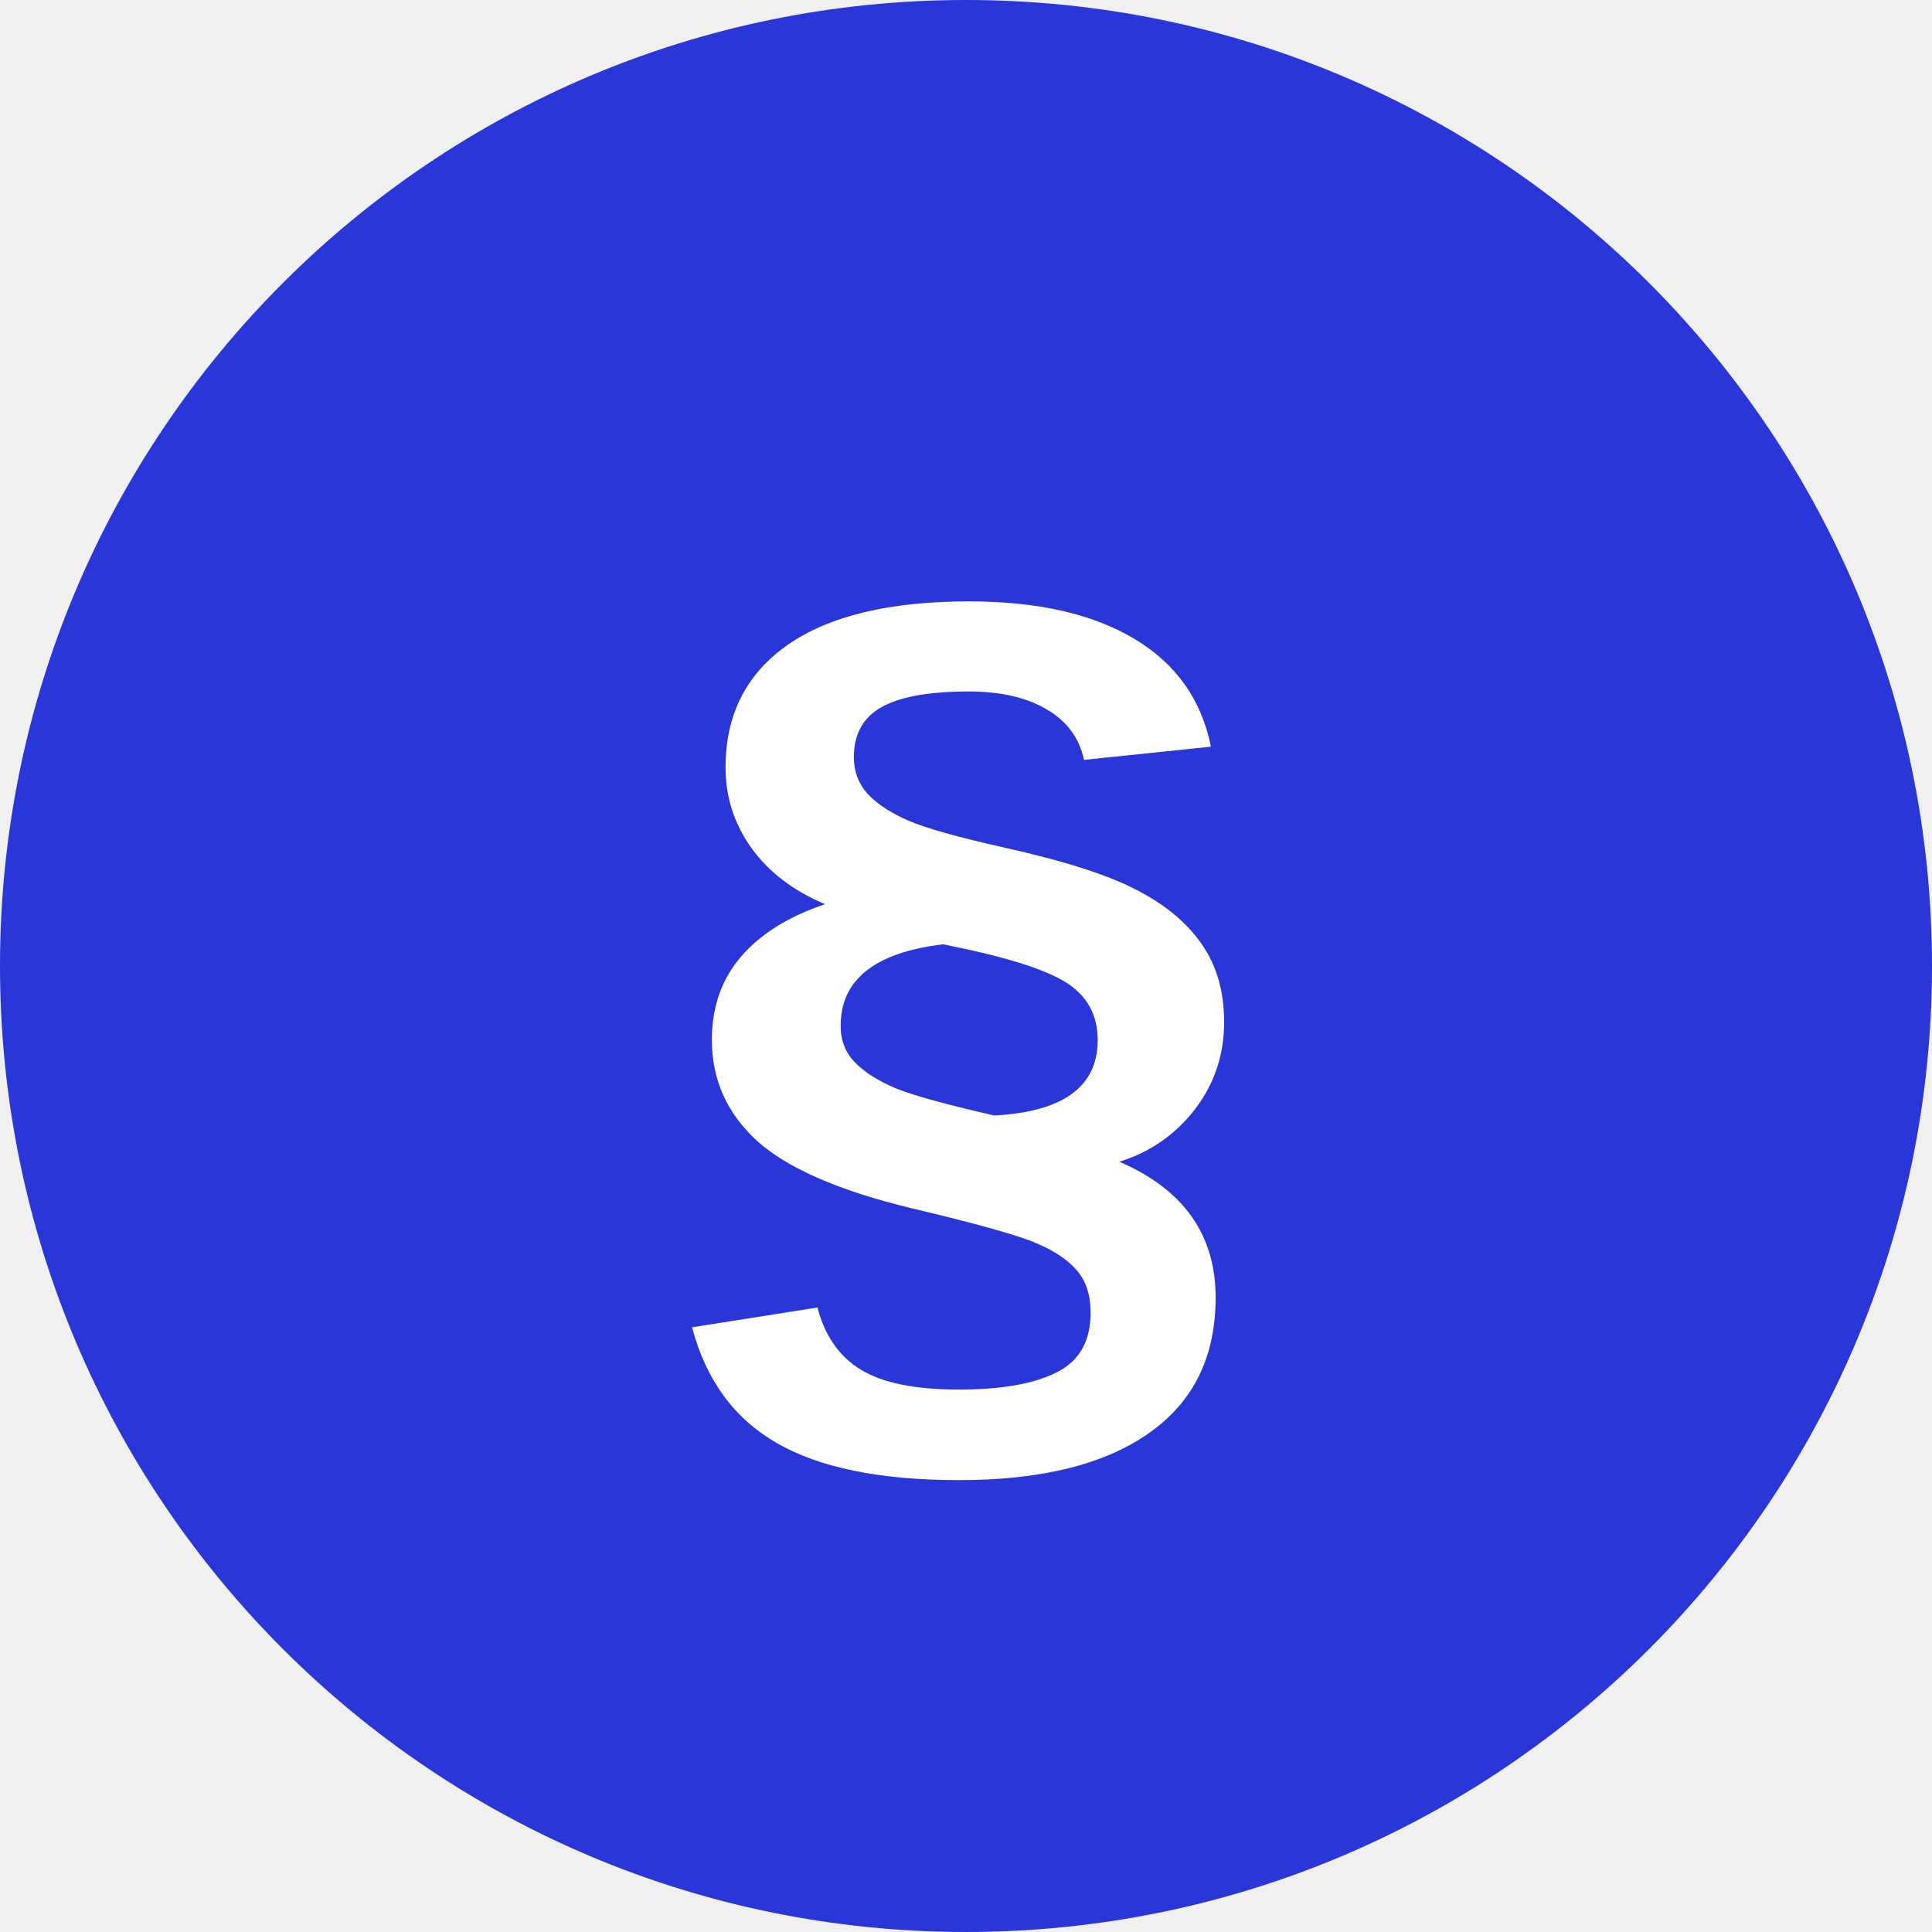
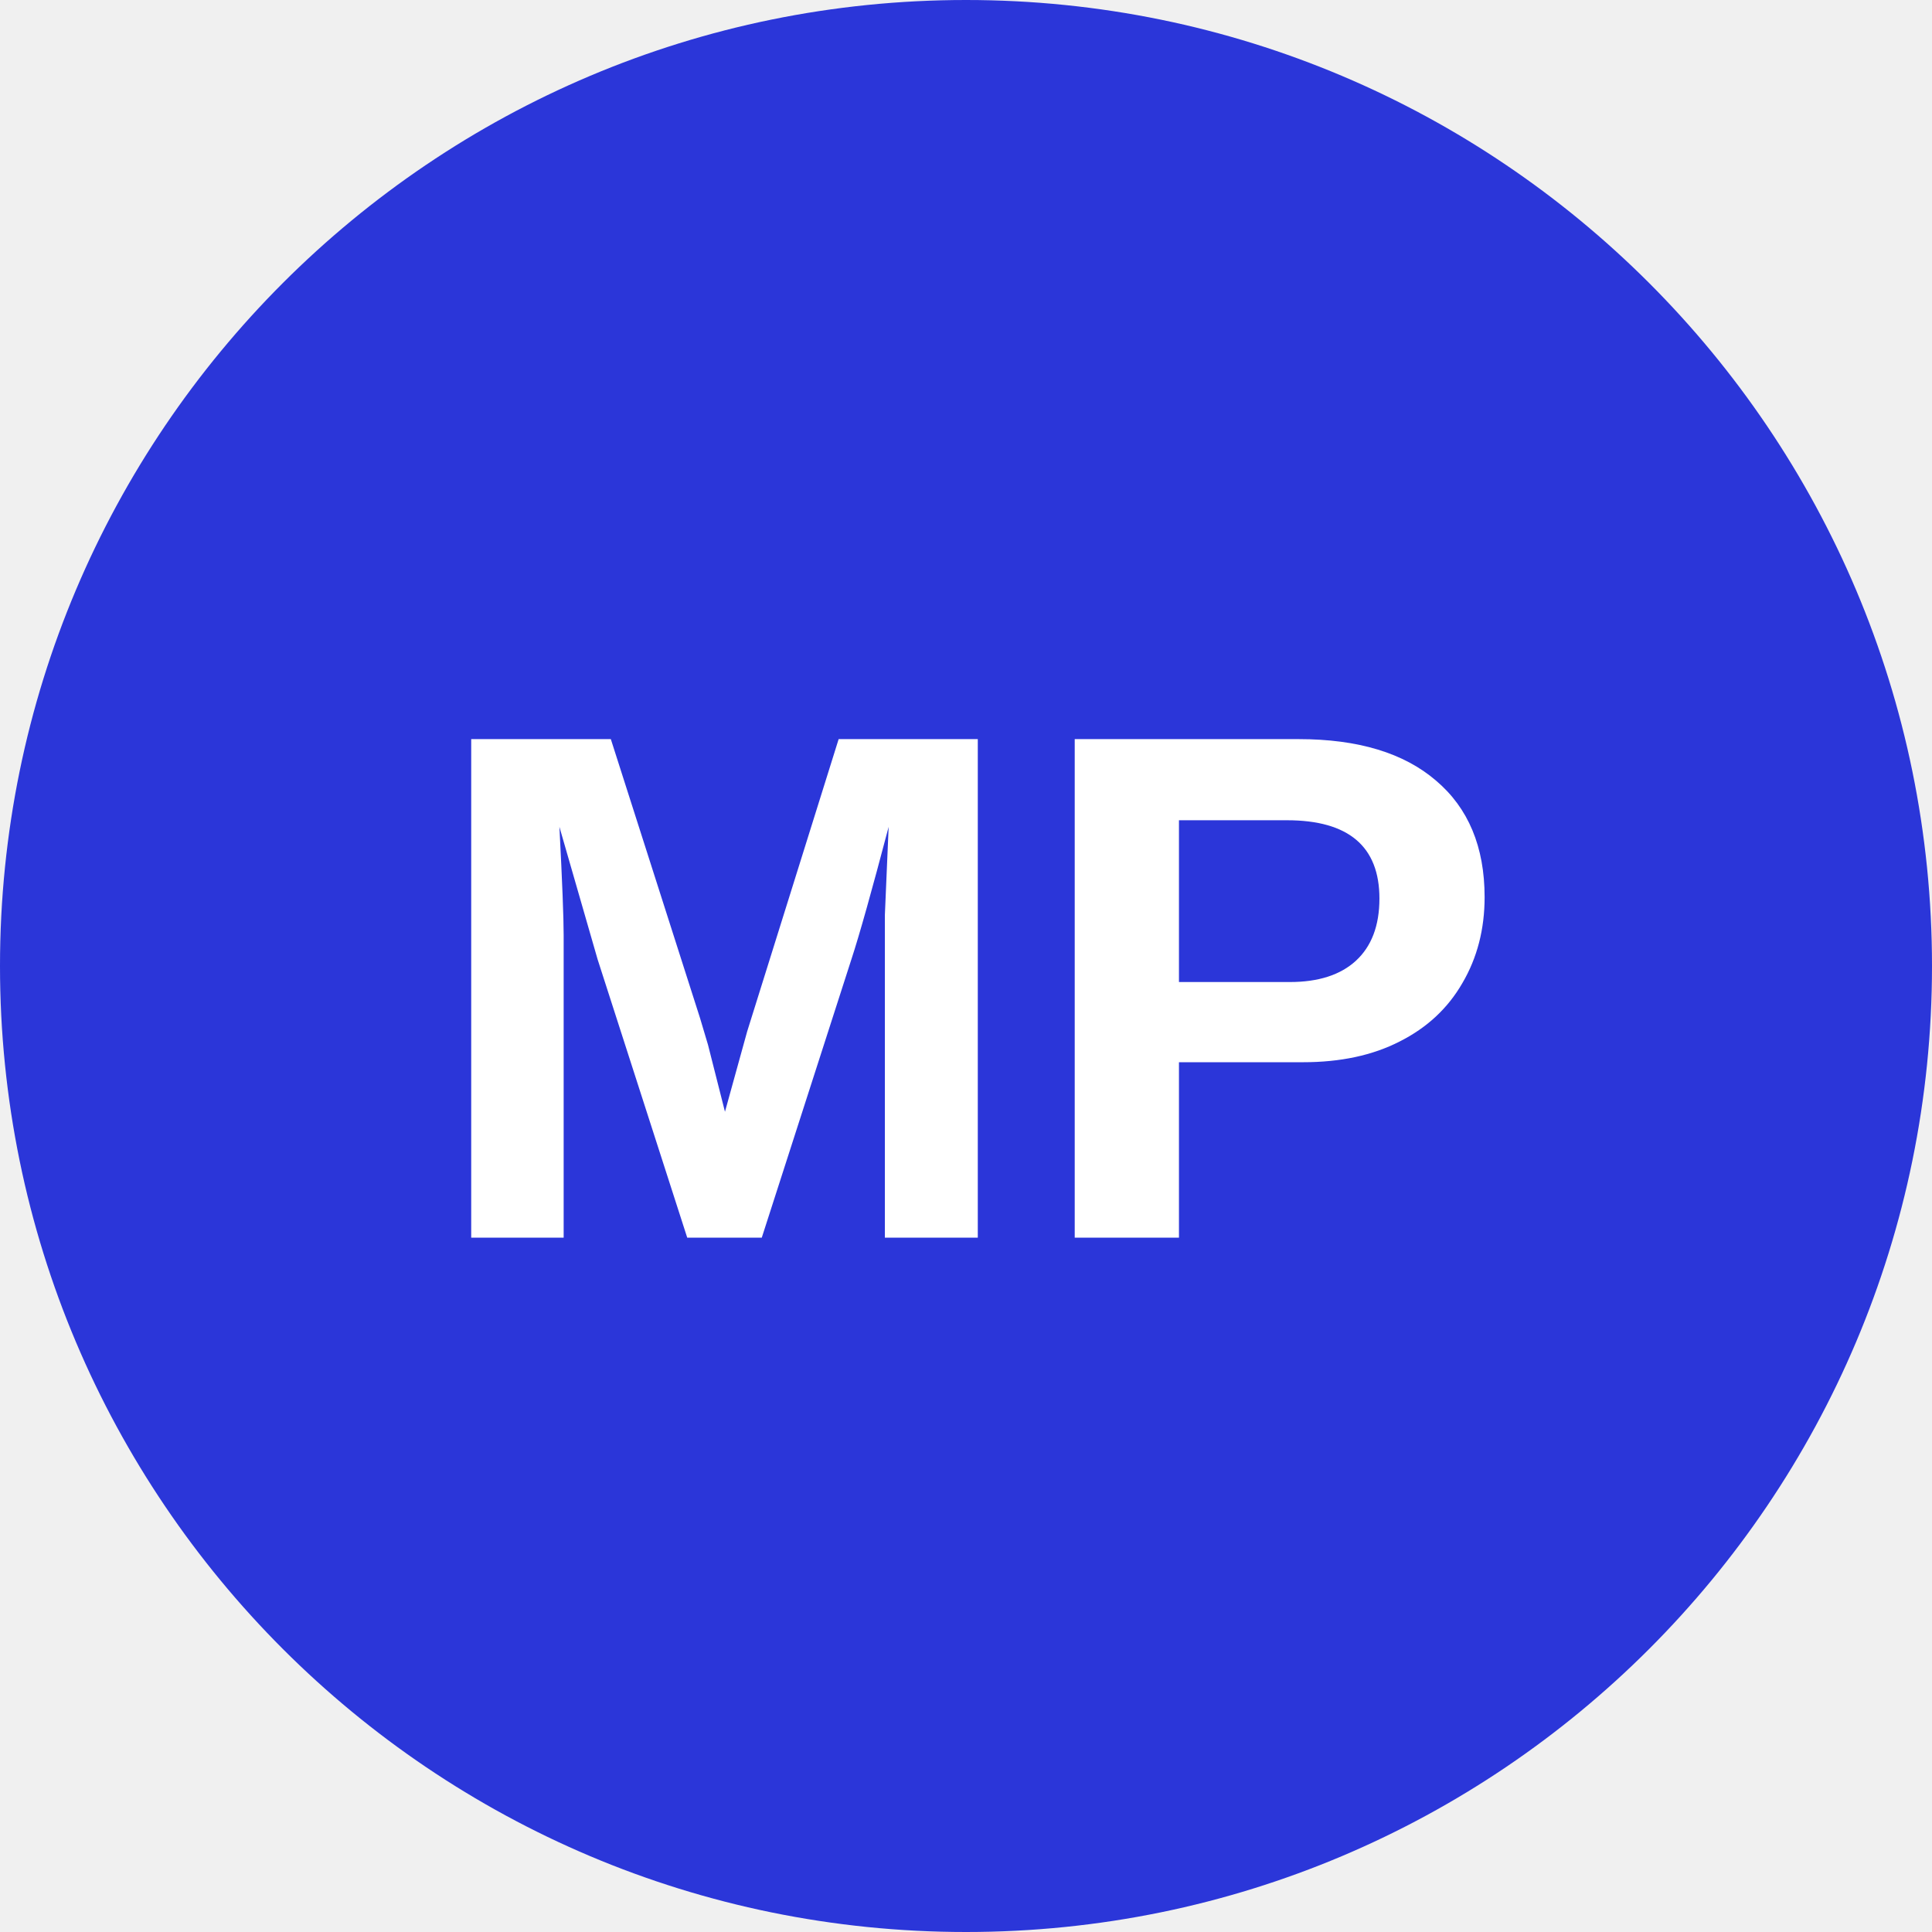
<svg xmlns="http://www.w3.org/2000/svg" viewBox="0 0 64 64">
  <circle cx="32" cy="32" r="32" fill="#2B36D9" />
-   <text x="32" y="45" font-family="Verdana, Arial, sans-serif" font-size="36" font-weight="700" fill="#fff" text-anchor="middle">§</text>
+   <text x="32" y="41" font-family="Verdana, Arial, sans-serif" font-size="24" font-weight="700" fill="#fff" text-anchor="middle">MP</text>
</svg>
